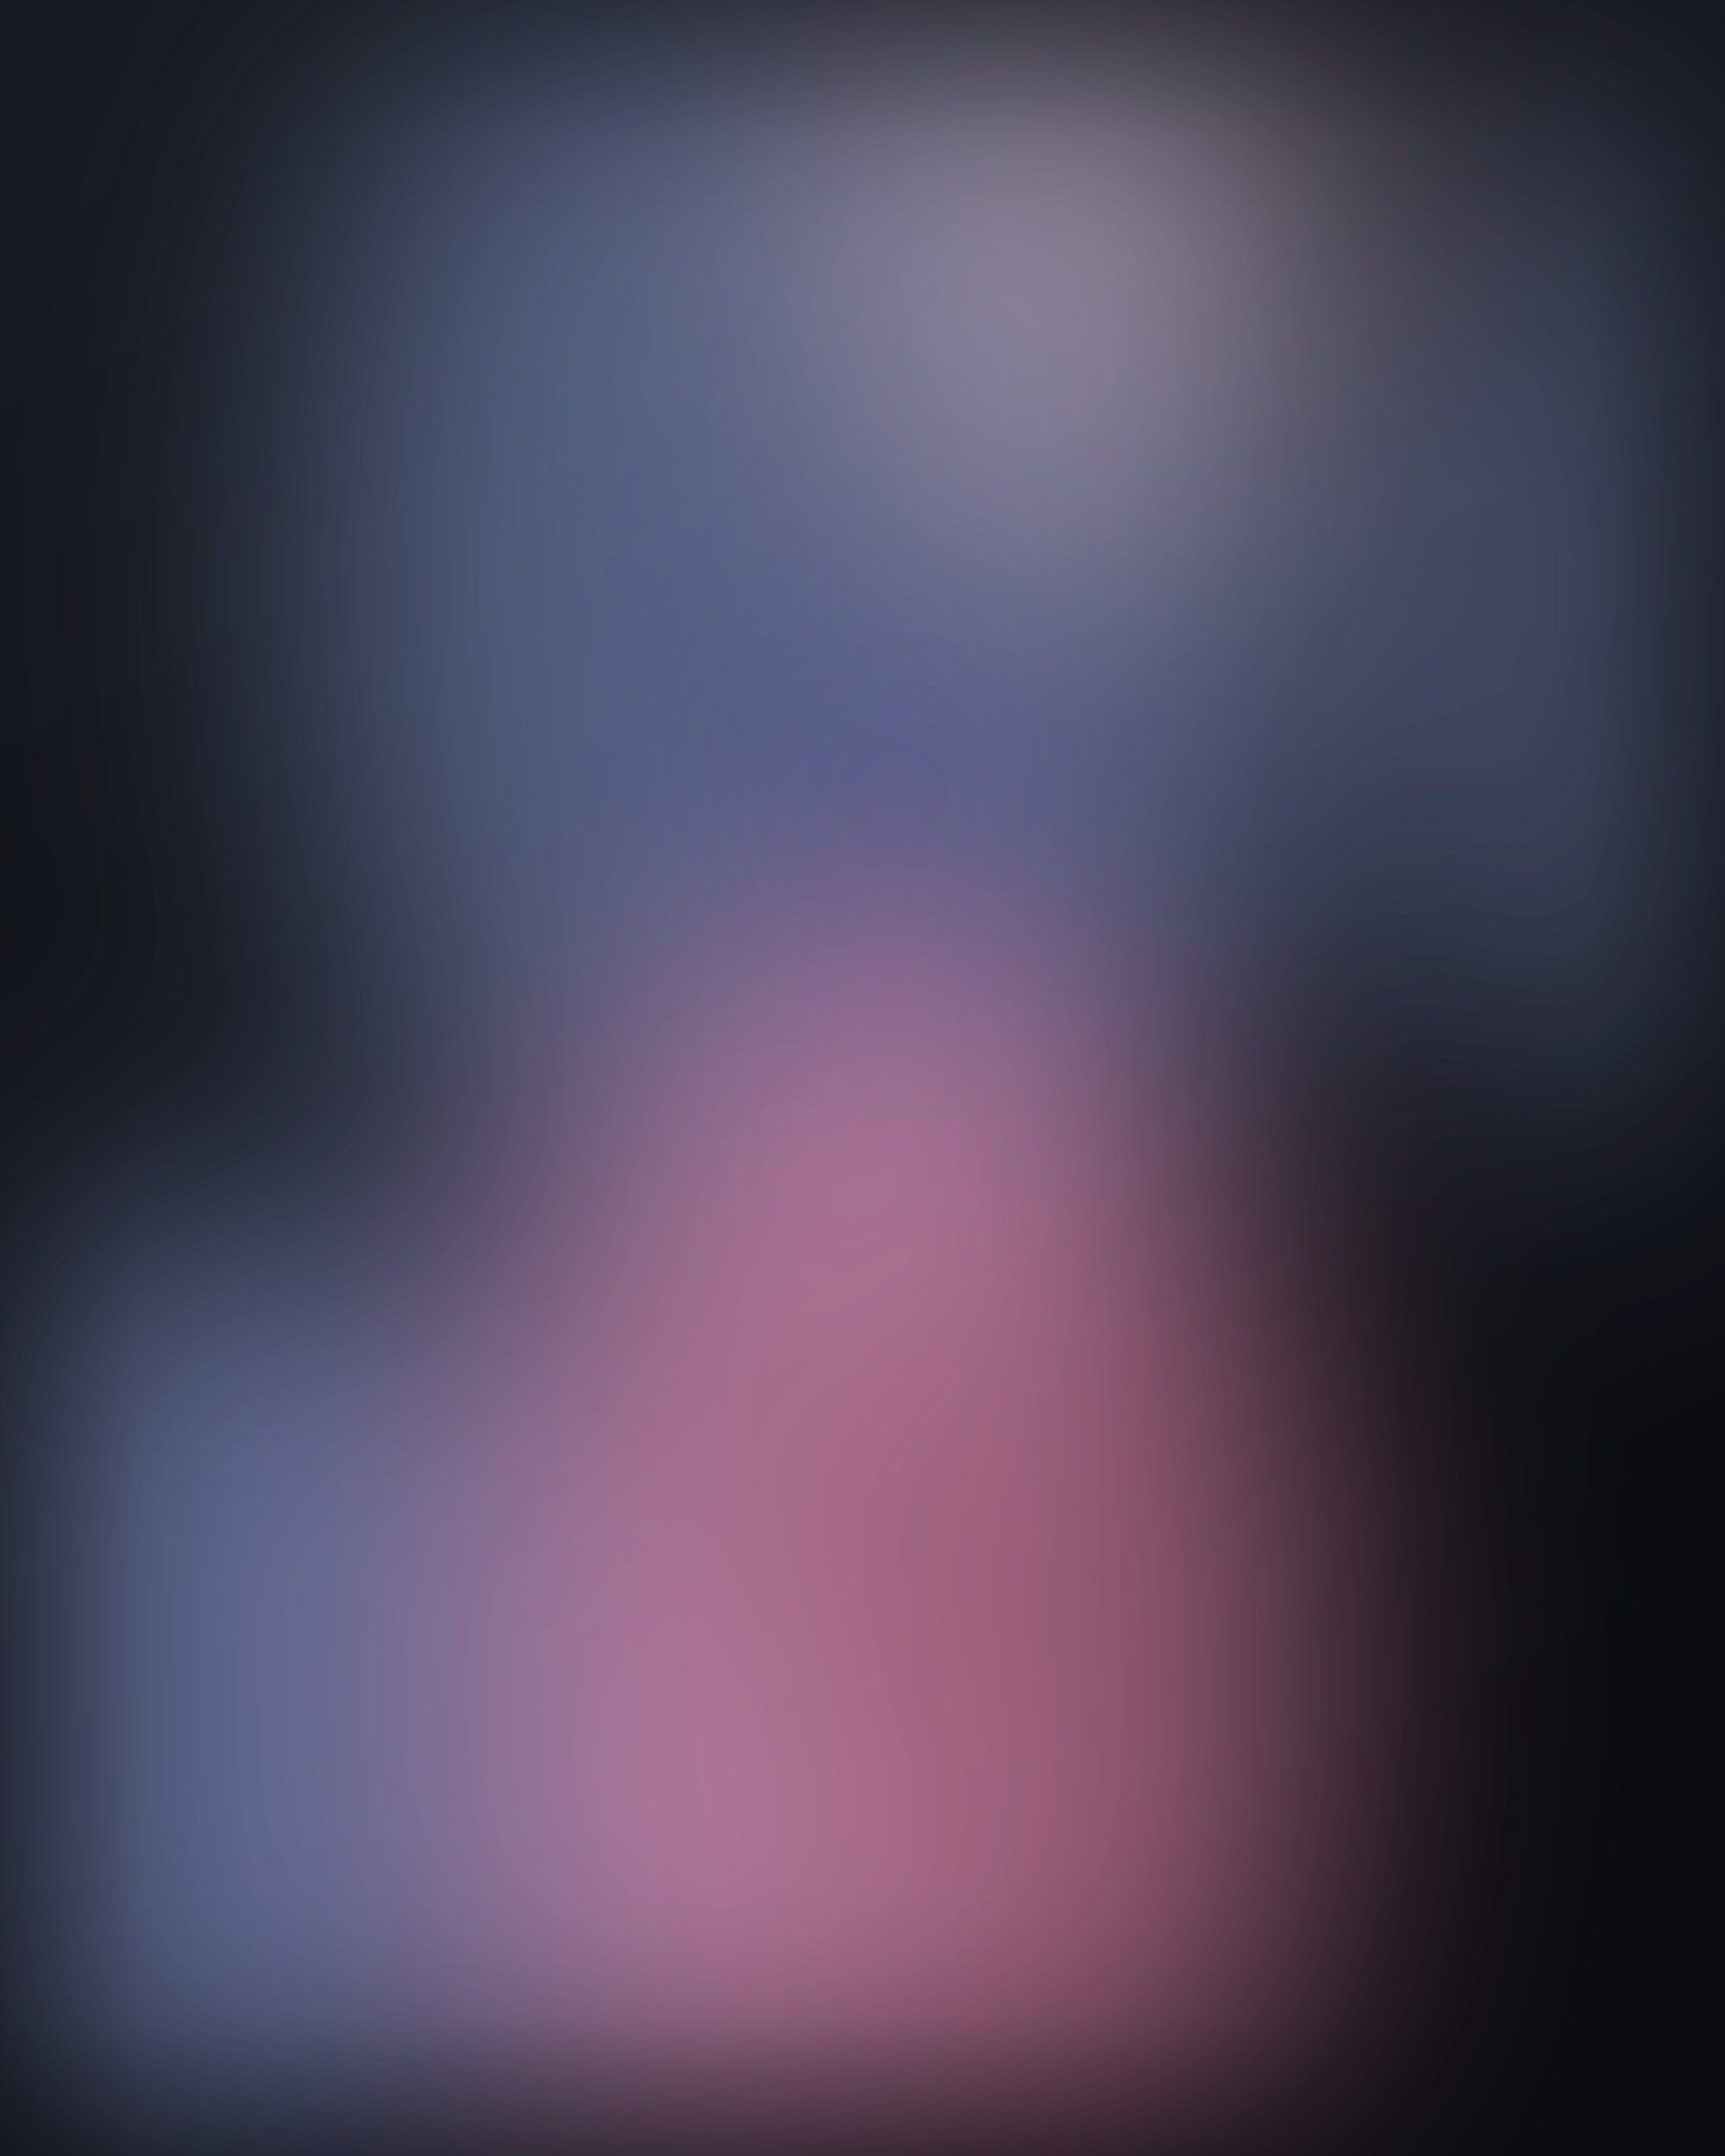
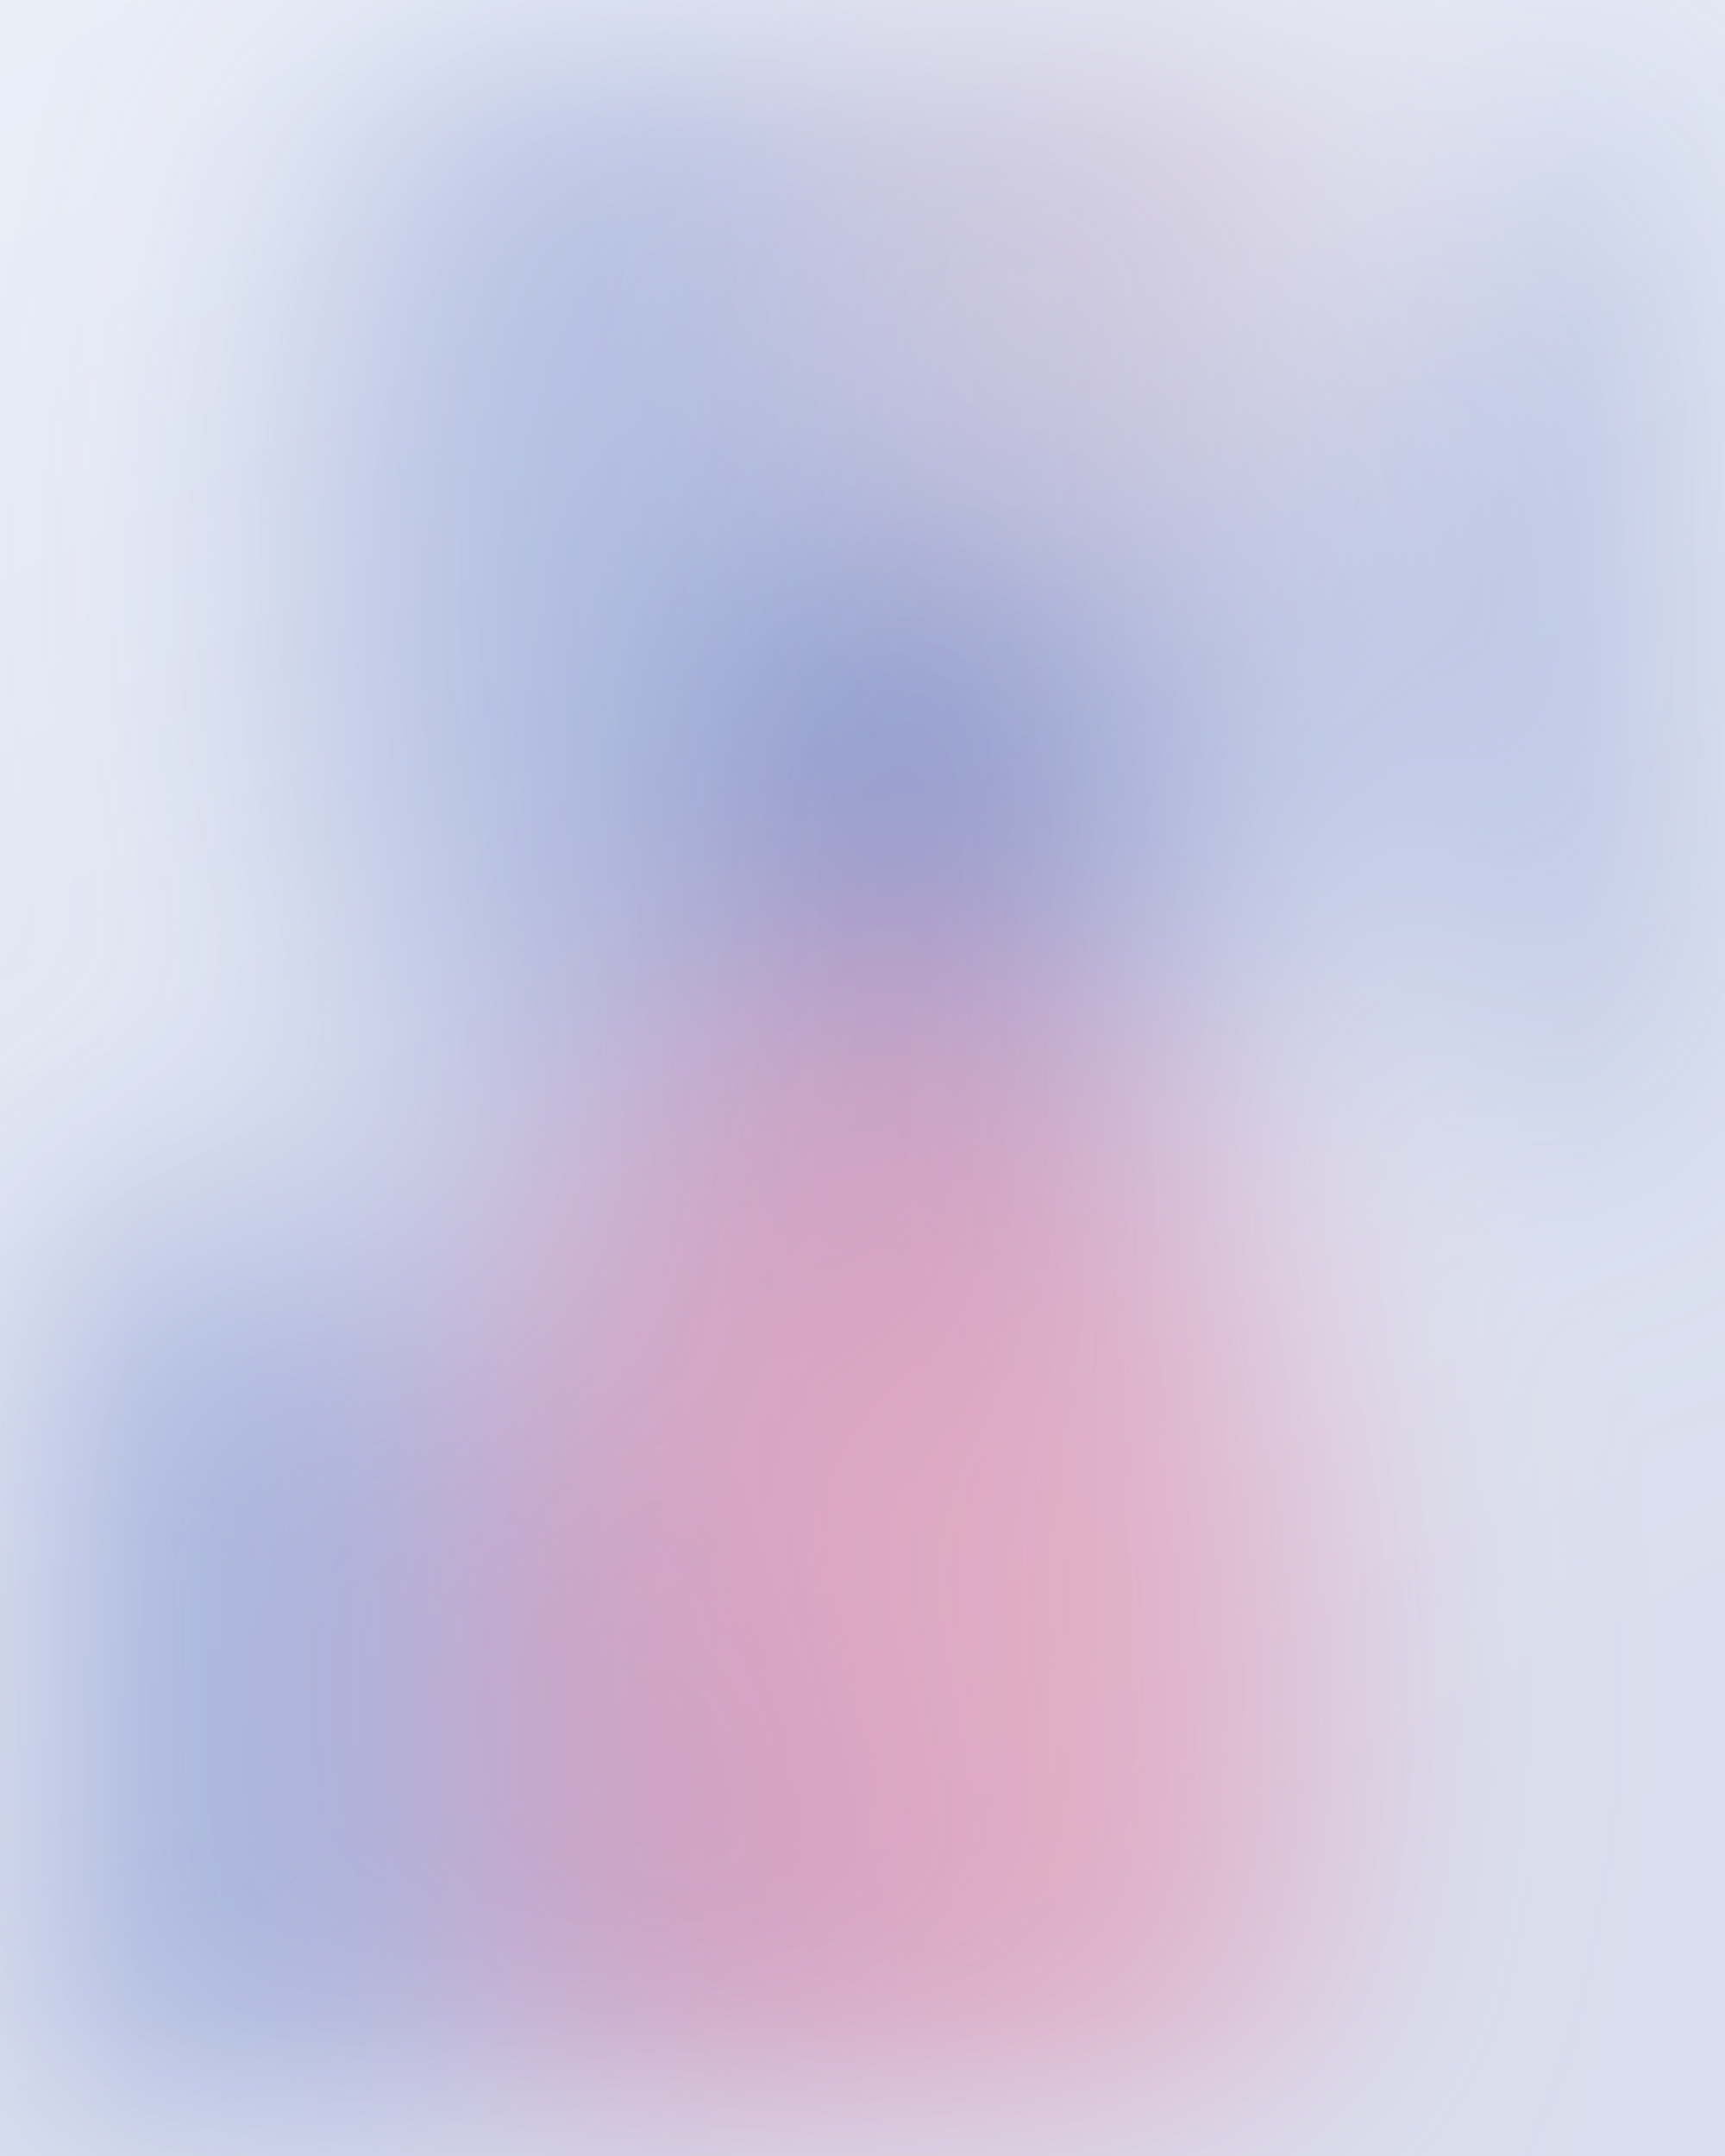
<svg xmlns="http://www.w3.org/2000/svg" viewBox="0 0 400 500" width="400" height="500" preserveAspectRatio="xMidYMid slice">
  <defs>
    <linearGradient id="g" x1="0" y1="0" x2="0.4" y2="1">
-       <stop offset="0" stop-color="#181b22" />
-       <stop offset="1" stop-color="#0b0c10" />
+       <stop offset="0" stop-color="#eaeef7" />
+       <stop offset="1" stop-color="#d9dfee" />
    </linearGradient>
    <filter id="b" x="-50%" y="-50%" width="200%" height="200%">
      <feGaussianBlur stdDeviation="34" />
    </filter>
  </defs>
  <rect width="400" height="500" fill="url(#g)" />
  <g filter="url(#b)">
-     <ellipse cx="46.8" cy="450.1" rx="160" ry="165" fill="#7f8fc4" opacity="0.7" />
-     <ellipse cx="189.2" cy="134.2" rx="117.1" ry="191.1" fill="#7f8fc4" opacity="0.6" />
-     <ellipse cx="396" cy="143.1" rx="75.4" ry="124.7" fill="#7f8fc4" opacity="0.5" />
-     <ellipse cx="249.8" cy="4.6" rx="67.6" ry="131.3" fill="#e9c1c9" opacity="0.4" />
-     <ellipse cx="207.8" cy="180" rx="44" ry="50" fill="#4b5788" opacity="0.85" />
-     <ellipse cx="207.8" cy="390" rx="96" ry="170" fill="#d77fa1" opacity="0.7" />
+     <ellipse cx="46.8" cy="450.1" rx="160" ry="165" fill="#93a3d6" opacity="0.7" />
+     <ellipse cx="189.2" cy="134.2" rx="117.1" ry="191.1" fill="#93a3d6" opacity="0.6" />
+     <ellipse cx="396" cy="143.1" rx="75.4" ry="124.7" fill="#93a3d6" opacity="0.5" />
+     <ellipse cx="249.8" cy="4.6" rx="67.6" ry="131.3" fill="#f1cfd6" opacity="0.4" />
+     <ellipse cx="207.8" cy="180" rx="44" ry="50" fill="#7d8bc2" opacity="0.85" />
+     <ellipse cx="207.8" cy="390" rx="96" ry="170" fill="#e396b3" opacity="0.7" />
  </g>
</svg>
